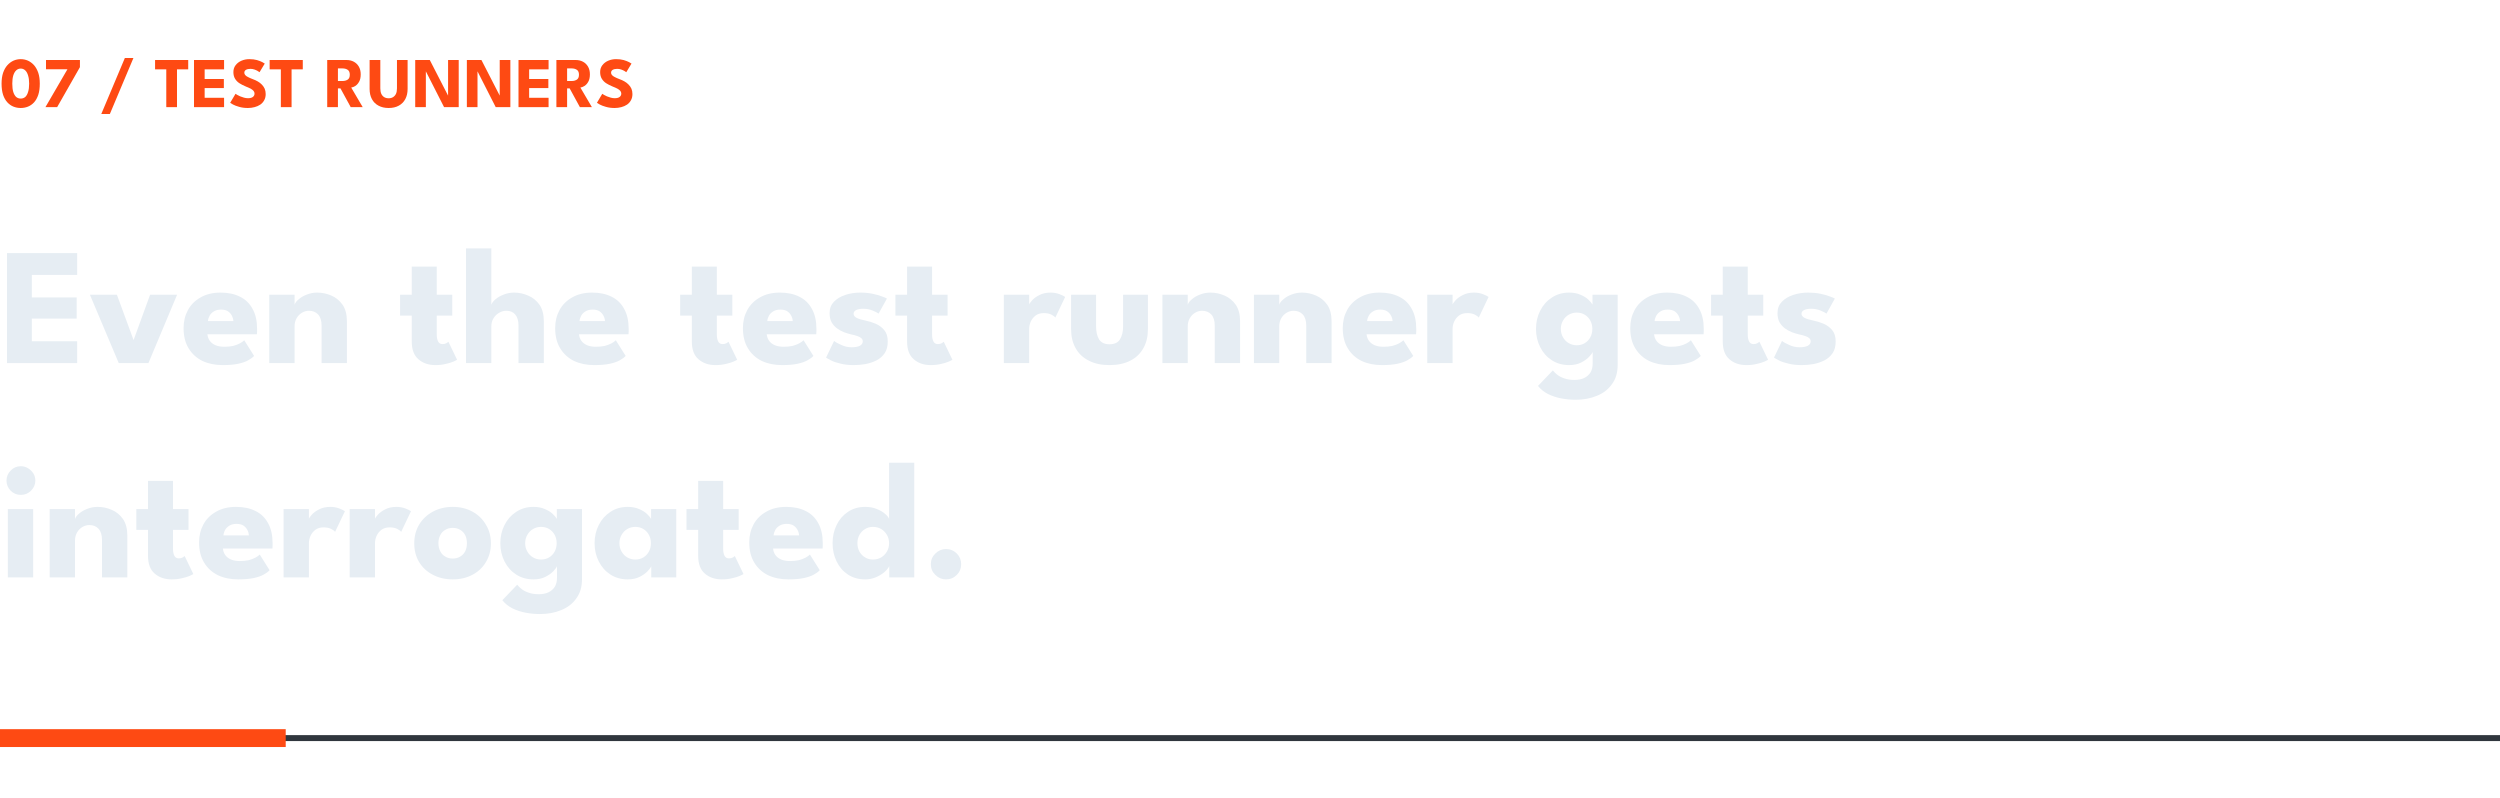
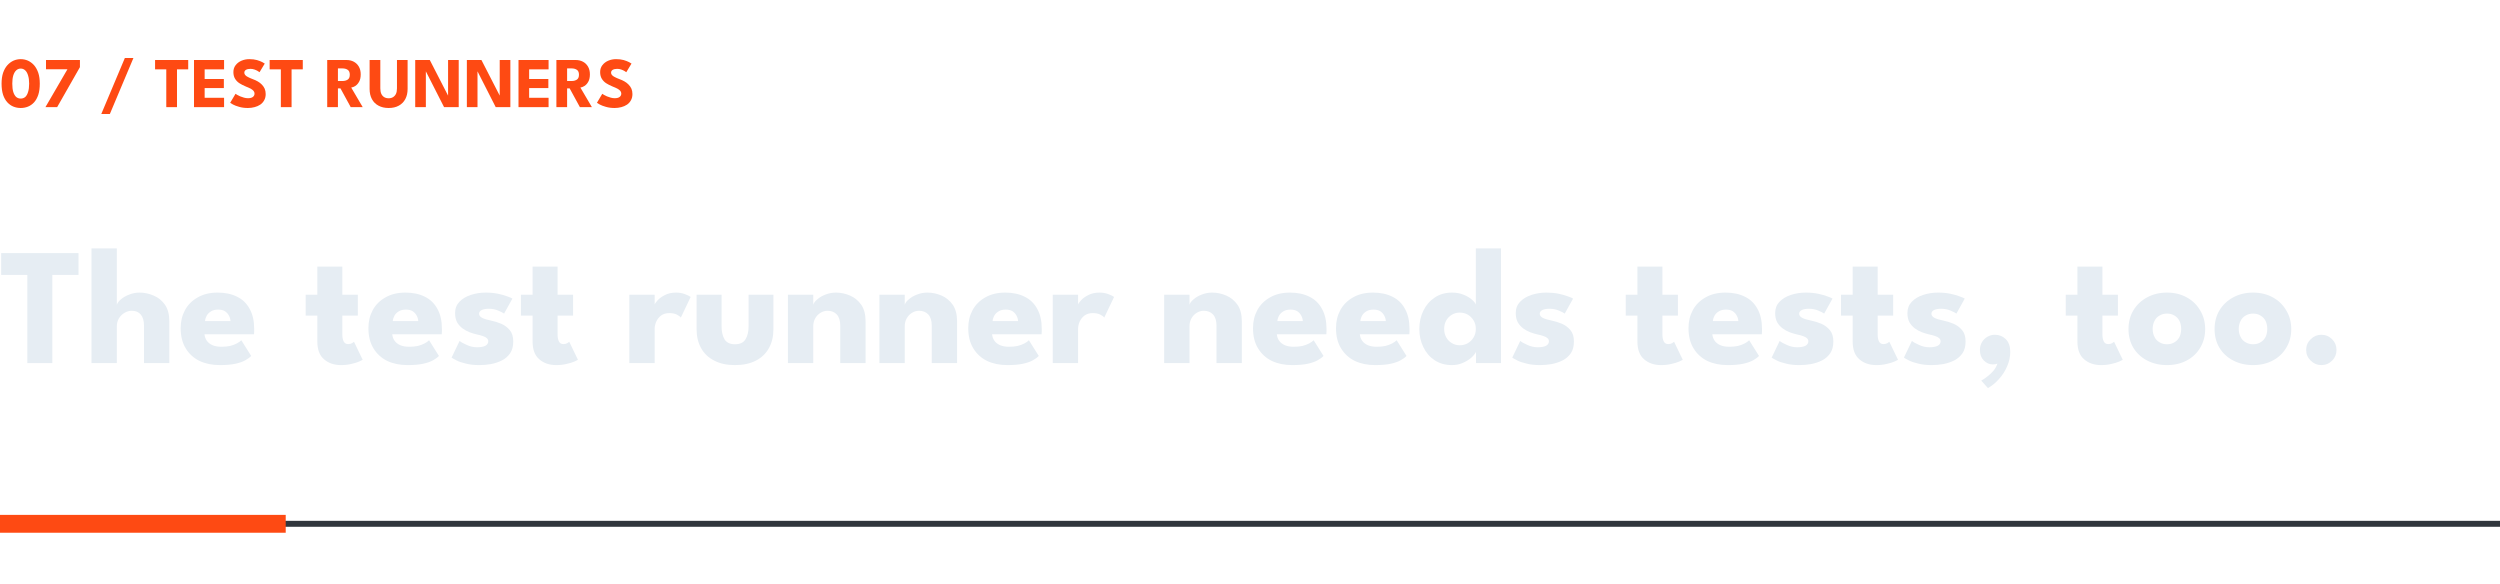
- <svg xmlns="http://www.w3.org/2000/svg" width="420" height="134" viewBox="0 0 420 134" role="img" aria-labelledby="title">
+ <svg xmlns="http://www.w3.org/2000/svg" width="420" height="98" viewBox="0 0 420 98" role="img" aria-labelledby="title">
  <defs>
+     <path id="g44" d="M0.137 0.17Q0.175 0.17 0.202 0.144Q0.229 0.117 0.229 0.067Q0.229 0.023 0.21 -0.02Q0.192 -0.062 0.161 -0.096Q0.131 -0.13 0.095 -0.15L0.055 -0.105Q0.072 -0.096 0.092 -0.08Q0.112 -0.065 0.129 -0.045Q0.145 -0.025 0.152 -0.003Q0.142 -0.008 0.124 -0.008Q0.094 -0.008 0.07 0.016Q0.047 0.039 0.047 0.079Q0.047 0.105 0.059 0.125Q0.071 0.146 0.092 0.158Q0.113 0.17 0.137 0.17Z" />
    <path id="g46" d="M0.144 -0.012Q0.107 -0.012 0.08 0.015Q0.053 0.041 0.053 0.079Q0.053 0.117 0.08 0.143Q0.107 0.17 0.144 0.17Q0.182 0.17 0.209 0.143Q0.235 0.117 0.235 0.079Q0.235 0.041 0.209 0.015Q0.182 -0.012 0.144 -0.012Z" />
    <path id="g47" d="M0.345 0.688L0.465 0.688L0.135 -0.096L0.015 -0.096L0.345 0.688Z" />
    <path id="g48" d="M0.022 0.329Q0.022 0.416 0.043 0.48Q0.065 0.544 0.103 0.587Q0.141 0.629 0.189 0.651Q0.237 0.672 0.29 0.672Q0.343 0.672 0.391 0.651Q0.439 0.629 0.477 0.587Q0.514 0.544 0.536 0.48Q0.557 0.416 0.557 0.329Q0.557 0.238 0.536 0.173Q0.514 0.108 0.477 0.067Q0.439 0.026 0.391 0.007Q0.343 -0.012 0.29 -0.012Q0.237 -0.012 0.189 0.007Q0.141 0.026 0.103 0.067Q0.065 0.108 0.043 0.173Q0.022 0.238 0.022 0.329ZM0.172 0.329Q0.172 0.258 0.186 0.212Q0.201 0.165 0.227 0.142Q0.254 0.12 0.29 0.12Q0.326 0.12 0.353 0.142Q0.379 0.165 0.393 0.212Q0.408 0.258 0.408 0.329Q0.408 0.397 0.393 0.444Q0.379 0.491 0.353 0.515Q0.326 0.54 0.29 0.54Q0.254 0.54 0.227 0.515Q0.201 0.491 0.186 0.444Q0.172 0.397 0.172 0.329Z" />
    <path id="g55" d="M0.051 0.66L0.526 0.66L0.526 0.56L0.207 0L0.043 0L0.351 0.53L0.051 0.53L0.051 0.66Z" />
    <path id="g69" d="M0.042 0.66L0.463 0.66L0.463 0.529L0.191 0.529L0.191 0.394L0.46 0.394L0.46 0.267L0.191 0.267L0.191 0.131L0.463 0.131L0.463 0L0.042 0L0.042 0.66Z" />
    <path id="g78" d="M0.18 0.523L0.191 0.521L0.191 0L0.042 0L0.042 0.66L0.246 0.66L0.513 0.14L0.502 0.138L0.502 0.66L0.651 0.66L0.651 0L0.446 0L0.18 0.523Z" />
    <path id="g82" d="M0.038 0.66L0.308 0.66Q0.365 0.66 0.41 0.636Q0.455 0.612 0.481 0.567Q0.507 0.522 0.507 0.459Q0.507 0.396 0.485 0.357Q0.463 0.317 0.432 0.297Q0.401 0.278 0.374 0.274L0.535 0L0.367 0L0.224 0.262L0.188 0.262L0.188 0L0.038 0L0.038 0.66ZM0.188 0.366L0.254 0.366Q0.294 0.366 0.324 0.385Q0.354 0.404 0.354 0.454Q0.354 0.504 0.324 0.523Q0.295 0.542 0.255 0.542L0.188 0.542L0.188 0.366Z" />
    <path id="g83" d="M0.282 0.672Q0.343 0.672 0.389 0.659Q0.436 0.645 0.464 0.63Q0.492 0.615 0.498 0.61L0.425 0.489Q0.418 0.496 0.398 0.507Q0.379 0.518 0.353 0.527Q0.327 0.536 0.298 0.536Q0.26 0.536 0.236 0.523Q0.212 0.509 0.212 0.482Q0.212 0.463 0.225 0.449Q0.237 0.434 0.264 0.421Q0.29 0.407 0.33 0.392Q0.367 0.379 0.4 0.36Q0.432 0.342 0.457 0.316Q0.482 0.291 0.497 0.258Q0.511 0.225 0.511 0.183Q0.511 0.133 0.49 0.096Q0.47 0.059 0.435 0.035Q0.399 0.011 0.355 -0Q0.31 -0.012 0.262 -0.012Q0.194 -0.012 0.14 0.004Q0.086 0.019 0.053 0.037Q0.02 0.055 0.014 0.061L0.089 0.187Q0.095 0.182 0.112 0.172Q0.129 0.162 0.154 0.151Q0.179 0.141 0.207 0.133Q0.235 0.125 0.263 0.125Q0.309 0.125 0.332 0.143Q0.355 0.161 0.355 0.19Q0.355 0.212 0.34 0.229Q0.326 0.245 0.297 0.261Q0.268 0.276 0.224 0.293Q0.181 0.311 0.143 0.335Q0.105 0.36 0.082 0.398Q0.059 0.436 0.059 0.491Q0.059 0.547 0.09 0.587Q0.121 0.628 0.172 0.65Q0.223 0.672 0.282 0.672Z" />
    <path id="g84" d="M0.164 0.529L0.007 0.529L0.007 0.66L0.471 0.66L0.471 0.529L0.314 0.529L0.314 0L0.164 0L0.164 0.529Z" />
    <path id="g85" d="M0.423 0.66L0.572 0.66L0.572 0.255Q0.572 0.173 0.54 0.113Q0.508 0.053 0.449 0.021Q0.39 -0.012 0.307 -0.012Q0.224 -0.012 0.164 0.021Q0.104 0.053 0.072 0.113Q0.04 0.173 0.04 0.255L0.04 0.66L0.19 0.66L0.19 0.263Q0.19 0.217 0.204 0.186Q0.218 0.156 0.244 0.14Q0.271 0.124 0.307 0.124Q0.342 0.124 0.368 0.14Q0.394 0.156 0.409 0.186Q0.423 0.217 0.423 0.263L0.423 0.66Z" />
-     <path id="g97" d="M0.36 0L0.36 0.067Q0.356 0.056 0.338 0.037Q0.32 0.018 0.29 0.003Q0.26 -0.012 0.219 -0.012Q0.16 -0.012 0.115 0.017Q0.07 0.046 0.045 0.096Q0.02 0.145 0.02 0.205Q0.02 0.265 0.045 0.314Q0.07 0.364 0.115 0.393Q0.16 0.423 0.219 0.423Q0.258 0.423 0.287 0.41Q0.316 0.398 0.334 0.381Q0.352 0.364 0.359 0.351L0.359 0.41L0.51 0.41L0.51 0L0.36 0ZM0.169 0.205Q0.169 0.177 0.182 0.155Q0.195 0.132 0.216 0.12Q0.238 0.107 0.264 0.107Q0.292 0.107 0.313 0.12Q0.334 0.133 0.346 0.155Q0.358 0.177 0.358 0.205Q0.358 0.233 0.346 0.255Q0.334 0.277 0.313 0.29Q0.292 0.303 0.264 0.303Q0.238 0.303 0.216 0.29Q0.195 0.278 0.182 0.255Q0.169 0.233 0.169 0.205Z" />
    <path id="g100" d="M0.218 -0.012Q0.158 -0.012 0.114 0.017Q0.07 0.046 0.046 0.096Q0.022 0.145 0.022 0.205Q0.022 0.265 0.046 0.314Q0.07 0.364 0.114 0.393Q0.158 0.423 0.218 0.423Q0.257 0.423 0.288 0.41Q0.318 0.398 0.337 0.381Q0.356 0.365 0.361 0.351L0.361 0.688L0.512 0.688L0.512 0L0.362 0L0.362 0.067Q0.352 0.048 0.331 0.03Q0.309 0.012 0.28 -0Q0.251 -0.012 0.218 -0.012ZM0.264 0.107Q0.292 0.107 0.314 0.12Q0.335 0.133 0.348 0.155Q0.361 0.177 0.361 0.205Q0.361 0.233 0.348 0.255Q0.335 0.277 0.314 0.29Q0.292 0.303 0.264 0.303Q0.238 0.303 0.217 0.29Q0.196 0.278 0.183 0.255Q0.171 0.233 0.171 0.205Q0.171 0.177 0.183 0.155Q0.196 0.132 0.217 0.12Q0.238 0.107 0.264 0.107Z" />
    <path id="g101" d="M0.163 0.173Q0.165 0.151 0.177 0.134Q0.189 0.117 0.212 0.107Q0.234 0.098 0.265 0.098Q0.293 0.098 0.317 0.103Q0.34 0.109 0.357 0.118Q0.374 0.127 0.384 0.137L0.443 0.043Q0.43 0.029 0.408 0.017Q0.385 0.004 0.348 -0.004Q0.311 -0.012 0.255 -0.012Q0.186 -0.012 0.133 0.013Q0.08 0.039 0.05 0.089Q0.02 0.138 0.02 0.21Q0.02 0.27 0.046 0.318Q0.072 0.366 0.122 0.394Q0.172 0.423 0.242 0.423Q0.31 0.423 0.359 0.398Q0.408 0.374 0.434 0.325Q0.461 0.277 0.461 0.205Q0.461 0.201 0.461 0.189Q0.461 0.177 0.46 0.173L0.163 0.173ZM0.319 0.252Q0.318 0.269 0.31 0.284Q0.302 0.3 0.286 0.311Q0.27 0.321 0.245 0.321Q0.22 0.321 0.203 0.311Q0.186 0.301 0.177 0.286Q0.168 0.27 0.166 0.252L0.319 0.252Z" />
-     <path id="g103" d="M0.258 -0.22Q0.215 -0.22 0.172 -0.212Q0.13 -0.204 0.093 -0.186Q0.057 -0.168 0.032 -0.137L0.121 -0.044Q0.132 -0.058 0.149 -0.071Q0.166 -0.084 0.191 -0.092Q0.216 -0.101 0.251 -0.101Q0.284 -0.101 0.308 -0.09Q0.333 -0.078 0.347 -0.056Q0.36 -0.034 0.36 -0.002L0.36 0.008L0.51 0.008L0.51 -0.011Q0.51 -0.08 0.476 -0.126Q0.443 -0.173 0.386 -0.196Q0.329 -0.22 0.258 -0.22ZM0.36 0L0.36 0.067Q0.356 0.056 0.338 0.037Q0.32 0.018 0.29 0.003Q0.26 -0.012 0.219 -0.012Q0.16 -0.012 0.115 0.017Q0.07 0.046 0.045 0.096Q0.02 0.145 0.02 0.205Q0.02 0.265 0.045 0.314Q0.07 0.364 0.115 0.393Q0.16 0.423 0.219 0.423Q0.258 0.423 0.287 0.41Q0.316 0.398 0.334 0.381Q0.352 0.364 0.359 0.351L0.359 0.41L0.51 0.41L0.51 0L0.36 0ZM0.169 0.205Q0.169 0.177 0.182 0.155Q0.195 0.132 0.216 0.12Q0.238 0.107 0.264 0.107Q0.292 0.107 0.313 0.12Q0.334 0.133 0.346 0.155Q0.358 0.177 0.358 0.205Q0.358 0.233 0.346 0.255Q0.334 0.277 0.313 0.29Q0.292 0.303 0.264 0.303Q0.238 0.303 0.216 0.29Q0.195 0.278 0.182 0.255Q0.169 0.233 0.169 0.205Z" />
    <path id="g104" d="M0.328 0.423Q0.371 0.423 0.412 0.405Q0.453 0.388 0.48 0.35Q0.506 0.312 0.506 0.25L0.506 0L0.354 0L0.354 0.225Q0.354 0.269 0.334 0.292Q0.315 0.314 0.281 0.314Q0.258 0.314 0.238 0.302Q0.217 0.29 0.204 0.269Q0.191 0.248 0.191 0.22L0.191 0L0.039 0L0.039 0.688L0.191 0.688L0.191 0.35Q0.197 0.367 0.216 0.383Q0.236 0.4 0.265 0.411Q0.294 0.423 0.328 0.423Z" />
-     <path id="g105" d="M0.047 0L0.047 0.41L0.199 0.41L0.199 0L0.047 0ZM0.125 0.495Q0.089 0.495 0.064 0.52Q0.039 0.546 0.039 0.58Q0.039 0.616 0.064 0.641Q0.089 0.667 0.125 0.667Q0.148 0.667 0.168 0.655Q0.188 0.643 0.2 0.624Q0.212 0.605 0.212 0.58Q0.212 0.546 0.186 0.52Q0.161 0.495 0.125 0.495Z" />
    <path id="g110" d="M0.324 0.423Q0.368 0.423 0.409 0.405Q0.449 0.388 0.476 0.35Q0.502 0.312 0.502 0.25L0.502 0L0.35 0L0.35 0.225Q0.35 0.269 0.329 0.292Q0.308 0.314 0.274 0.314Q0.252 0.314 0.232 0.302Q0.212 0.29 0.2 0.269Q0.188 0.248 0.188 0.22L0.188 0L0.036 0L0.036 0.41L0.188 0.41L0.188 0.35Q0.193 0.367 0.213 0.383Q0.232 0.4 0.261 0.411Q0.291 0.423 0.324 0.423Z" />
    <path id="g111" d="M0.251 -0.012Q0.184 -0.012 0.131 0.016Q0.079 0.043 0.049 0.092Q0.02 0.141 0.02 0.204Q0.02 0.267 0.049 0.316Q0.079 0.366 0.131 0.394Q0.184 0.423 0.251 0.423Q0.318 0.423 0.37 0.394Q0.421 0.366 0.45 0.316Q0.48 0.267 0.48 0.204Q0.48 0.141 0.45 0.092Q0.421 0.043 0.37 0.016Q0.318 -0.012 0.251 -0.012ZM0.251 0.113Q0.277 0.113 0.296 0.125Q0.315 0.136 0.326 0.157Q0.336 0.178 0.336 0.205Q0.336 0.232 0.326 0.253Q0.315 0.274 0.296 0.285Q0.277 0.297 0.251 0.297Q0.225 0.297 0.206 0.285Q0.186 0.274 0.176 0.253Q0.165 0.232 0.165 0.205Q0.165 0.178 0.176 0.157Q0.186 0.136 0.206 0.125Q0.225 0.113 0.251 0.113Z" />
    <path id="g114" d="M0.181 0L0.029 0L0.029 0.41L0.181 0.41L0.181 0.347L0.178 0.347Q0.183 0.359 0.198 0.376Q0.214 0.394 0.242 0.408Q0.27 0.423 0.31 0.423Q0.338 0.423 0.362 0.414Q0.386 0.405 0.397 0.397L0.338 0.273Q0.332 0.282 0.314 0.291Q0.296 0.3 0.269 0.3Q0.239 0.3 0.219 0.285Q0.2 0.27 0.19 0.248Q0.181 0.226 0.181 0.206L0.181 0Z" />
    <path id="g115" d="M0.226 0.423Q0.266 0.423 0.3 0.416Q0.333 0.409 0.356 0.4Q0.379 0.392 0.386 0.387L0.336 0.297Q0.327 0.304 0.301 0.315Q0.275 0.326 0.244 0.326Q0.219 0.326 0.203 0.319Q0.186 0.311 0.186 0.296Q0.186 0.281 0.205 0.271Q0.223 0.262 0.258 0.255Q0.288 0.249 0.319 0.236Q0.349 0.223 0.37 0.198Q0.391 0.173 0.391 0.13Q0.391 0.087 0.373 0.06Q0.354 0.032 0.323 0.016Q0.293 0.001 0.257 -0.006Q0.222 -0.012 0.188 -0.012Q0.141 -0.012 0.107 -0.003Q0.072 0.005 0.051 0.016Q0.029 0.027 0.021 0.033L0.069 0.133Q0.082 0.122 0.112 0.109Q0.141 0.095 0.174 0.095Q0.206 0.095 0.224 0.104Q0.241 0.114 0.241 0.13Q0.241 0.142 0.233 0.149Q0.225 0.157 0.209 0.162Q0.193 0.168 0.172 0.172Q0.151 0.177 0.129 0.185Q0.106 0.194 0.087 0.208Q0.067 0.223 0.054 0.245Q0.042 0.268 0.042 0.3Q0.042 0.341 0.068 0.368Q0.094 0.395 0.136 0.409Q0.179 0.423 0.226 0.423Z" />
    <path id="g116" d="M0.007 0.41L0.077 0.41L0.077 0.579L0.227 0.579L0.227 0.41L0.32 0.41L0.32 0.285L0.227 0.285L0.227 0.171Q0.227 0.146 0.235 0.13Q0.243 0.114 0.262 0.114Q0.276 0.114 0.286 0.12Q0.295 0.126 0.297 0.128L0.349 0.02Q0.345 0.017 0.327 0.009Q0.309 0.001 0.281 -0.005Q0.253 -0.012 0.219 -0.012Q0.157 -0.012 0.117 0.023Q0.077 0.057 0.077 0.13L0.077 0.285L0.007 0.285L0.007 0.41Z" />
    <path id="g117" d="M0.186 0.22Q0.186 0.172 0.204 0.142Q0.223 0.113 0.266 0.113Q0.311 0.113 0.329 0.142Q0.348 0.172 0.348 0.22L0.348 0.41L0.497 0.41L0.497 0.204Q0.497 0.138 0.47 0.09Q0.443 0.041 0.392 0.015Q0.34 -0.012 0.266 -0.012Q0.193 -0.012 0.142 0.015Q0.09 0.041 0.063 0.09Q0.036 0.138 0.036 0.204L0.036 0.41L0.186 0.41L0.186 0.22Z" />
-     <path id="g118" d="M0.005 0.41L0.167 0.41L0.267 0.138L0.366 0.41L0.528 0.41L0.356 0L0.178 0L0.005 0.41Z" />
  </defs>
  <g fill="#fe4a13">
    <use href="#g48" transform="translate(0.000 18) scale(12 -12)" />
    <use href="#g55" transform="translate(7.116 18) scale(12 -12)" />
    <use href="#g47" transform="translate(16.836 18) scale(12 -12)" />
    <use href="#g84" transform="translate(25.968 18) scale(12 -12)" />
    <use href="#g69" transform="translate(32.088 18) scale(12 -12)" />
    <use href="#g83" transform="translate(38.502 18) scale(12 -12)" />
    <use href="#g84" transform="translate(45.216 18) scale(12 -12)" />
    <use href="#g82" transform="translate(54.516 18) scale(12 -12)" />
    <use href="#g85" transform="translate(61.614 18) scale(12 -12)" />
    <use href="#g78" transform="translate(69.252 18) scale(12 -12)" />
    <use href="#g78" transform="translate(77.928 18) scale(12 -12)" />
    <use href="#g69" transform="translate(86.604 18) scale(12 -12)" />
    <use href="#g82" transform="translate(93.018 18) scale(12 -12)" />
    <use href="#g83" transform="translate(100.116 18) scale(12 -12)" />
  </g>
  <g fill="#e6edf3">
-     <use href="#g69" transform="translate(0.000 61) scale(28 -28)" />
-     <use href="#g118" transform="translate(14.966 61) scale(28 -28)" />
-     <use href="#g101" transform="translate(30.282 61) scale(28 -28)" />
-     <use href="#g110" transform="translate(44.226 61) scale(28 -28)" />
-     <use href="#g116" transform="translate(67.018 61) scale(28 -28)" />
-     <use href="#g104" transform="translate(77.196 61) scale(28 -28)" />
-     <use href="#g101" transform="translate(92.708 61) scale(28 -28)" />
-     <use href="#g116" transform="translate(114.072 61) scale(28 -28)" />
-     <use href="#g101" transform="translate(124.250 61) scale(28 -28)" />
-     <use href="#g115" transform="translate(138.194 61) scale(28 -28)" />
-     <use href="#g116" transform="translate(150.234 61) scale(28 -28)" />
-     <use href="#g114" transform="translate(167.832 61) scale(28 -28)" />
-     <use href="#g117" transform="translate(178.934 61) scale(28 -28)" />
-     <use href="#g110" transform="translate(194.278 61) scale(28 -28)" />
-     <use href="#g110" transform="translate(209.650 61) scale(28 -28)" />
-     <use href="#g101" transform="translate(225.022 61) scale(28 -28)" />
-     <use href="#g114" transform="translate(238.966 61) scale(28 -28)" />
-     <use href="#g103" transform="translate(257.488 61) scale(28 -28)" />
-     <use href="#g101" transform="translate(273.322 61) scale(28 -28)" />
-     <use href="#g116" transform="translate(287.266 61) scale(28 -28)" />
-     <use href="#g115" transform="translate(297.444 61) scale(28 -28)" />
+     <use href="#g84" transform="translate(0.000 61) scale(28 -28)" />
+     <use href="#g104" transform="translate(14.280 61) scale(28 -28)" />
+     <use href="#g101" transform="translate(29.792 61) scale(28 -28)" />
+     <use href="#g116" transform="translate(51.156 61) scale(28 -28)" />
+     <use href="#g101" transform="translate(61.334 61) scale(28 -28)" />
+     <use href="#g115" transform="translate(75.278 61) scale(28 -28)" />
+     <use href="#g116" transform="translate(87.318 61) scale(28 -28)" />
+     <use href="#g114" transform="translate(104.916 61) scale(28 -28)" />
+     <use href="#g117" transform="translate(116.018 61) scale(28 -28)" />
+     <use href="#g110" transform="translate(131.362 61) scale(28 -28)" />
+     <use href="#g110" transform="translate(146.734 61) scale(28 -28)" />
+     <use href="#g101" transform="translate(162.106 61) scale(28 -28)" />
+     <use href="#g114" transform="translate(176.050 61) scale(28 -28)" />
+     <use href="#g110" transform="translate(194.572 61) scale(28 -28)" />
+     <use href="#g101" transform="translate(209.944 61) scale(28 -28)" />
+     <use href="#g101" transform="translate(223.888 61) scale(28 -28)" />
+     <use href="#g100" transform="translate(237.832 61) scale(28 -28)" />
+     <use href="#g115" transform="translate(253.470 61) scale(28 -28)" />
+     <use href="#g116" transform="translate(272.930 61) scale(28 -28)" />
+     <use href="#g101" transform="translate(283.108 61) scale(28 -28)" />
+     <use href="#g115" transform="translate(297.052 61) scale(28 -28)" />
+     <use href="#g116" transform="translate(309.092 61) scale(28 -28)" />
+     <use href="#g115" transform="translate(319.270 61) scale(28 -28)" />
+     <use href="#g44" transform="translate(331.310 61) scale(28 -28)" />
+     <use href="#g116" transform="translate(346.850 61) scale(28 -28)" />
+     <use href="#g111" transform="translate(357.028 61) scale(28 -28)" />
+     <use href="#g111" transform="translate(371.490 61) scale(28 -28)" />
+     <use href="#g46" transform="translate(385.952 61) scale(28 -28)" />
  </g>
-   <g fill="#e6edf3">
-     <use href="#g105" transform="translate(0.000 97) scale(28 -28)" />
-     <use href="#g110" transform="translate(7.336 97) scale(28 -28)" />
-     <use href="#g116" transform="translate(22.708 97) scale(28 -28)" />
-     <use href="#g101" transform="translate(32.886 97) scale(28 -28)" />
-     <use href="#g114" transform="translate(46.830 97) scale(28 -28)" />
-     <use href="#g114" transform="translate(57.932 97) scale(28 -28)" />
-     <use href="#g111" transform="translate(69.034 97) scale(28 -28)" />
-     <use href="#g103" transform="translate(83.496 97) scale(28 -28)" />
-     <use href="#g97" transform="translate(99.330 97) scale(28 -28)" />
-     <use href="#g116" transform="translate(115.136 97) scale(28 -28)" />
-     <use href="#g101" transform="translate(125.314 97) scale(28 -28)" />
-     <use href="#g100" transform="translate(139.258 97) scale(28 -28)" />
-     <use href="#g46" transform="translate(154.896 97) scale(28 -28)" />
-   </g>
-   <path d="M0 124H420" fill="none" stroke="#30363d" />
-   <path d="M0 124H48" fill="none" stroke="#fe4a13" stroke-width="3" />
+   <path d="M0 88H420" fill="none" stroke="#30363d" />
+   <path d="M0 88H48" fill="none" stroke="#fe4a13" stroke-width="3" />
</svg>
